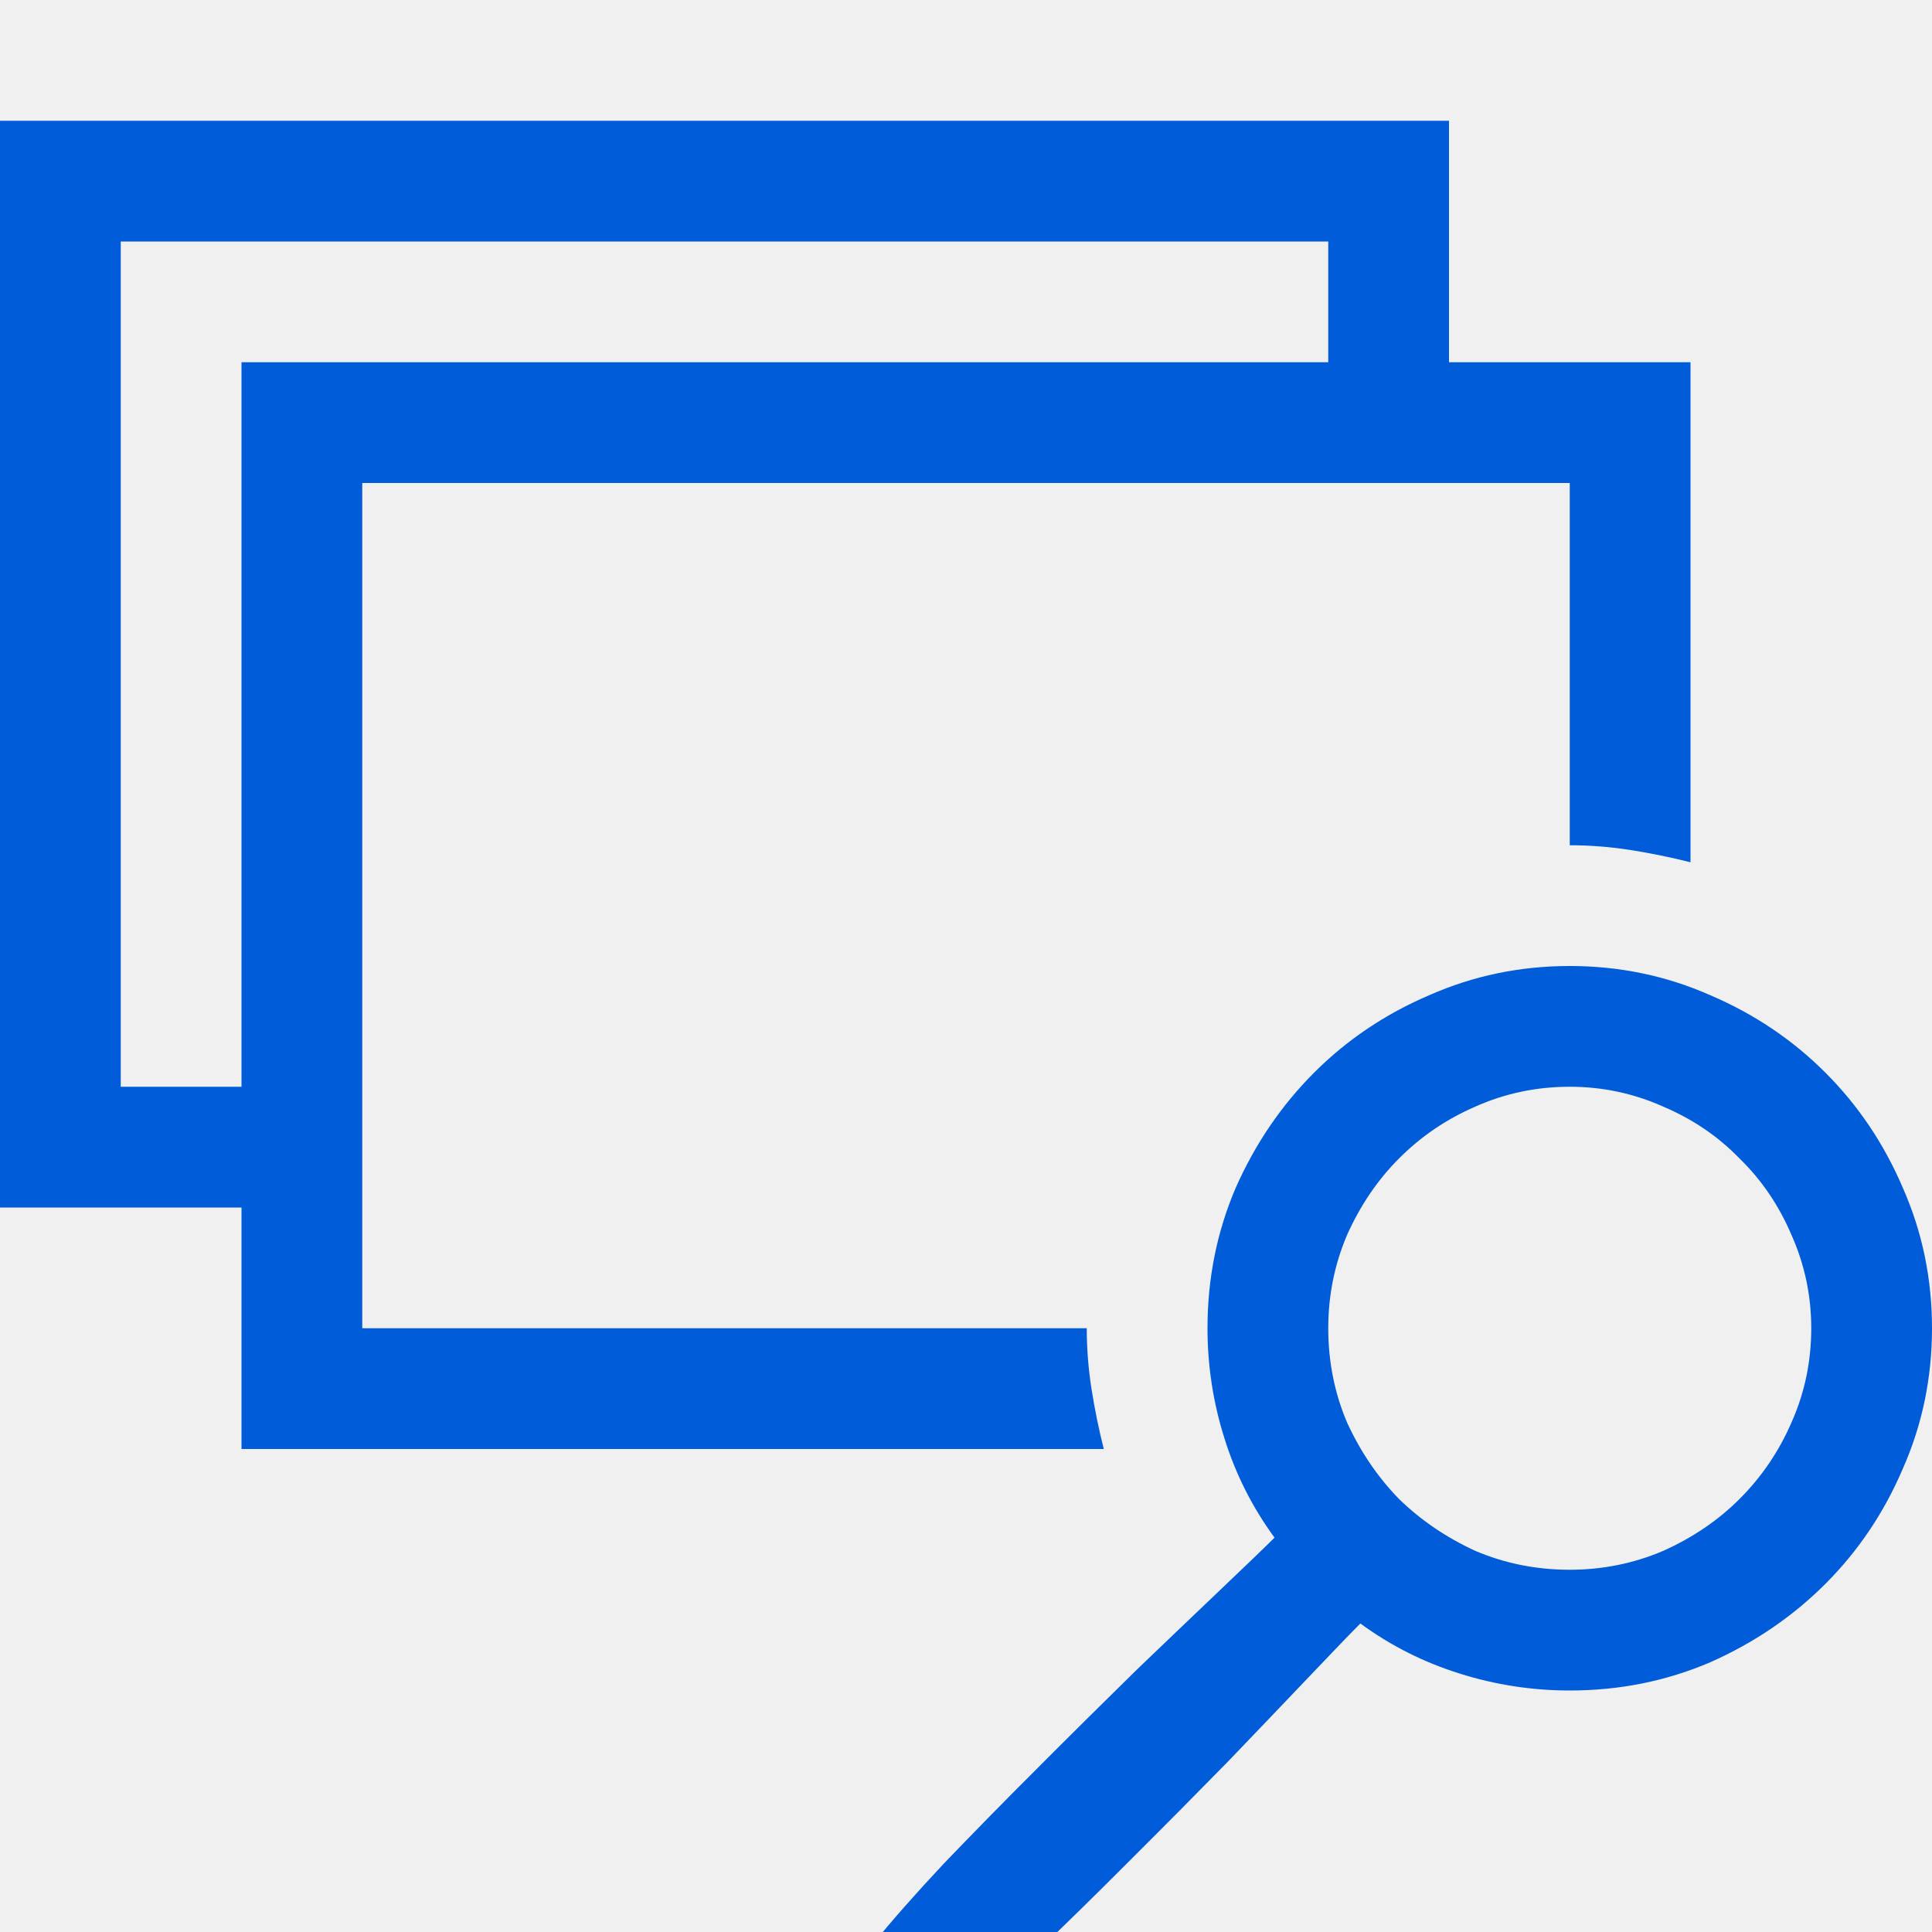
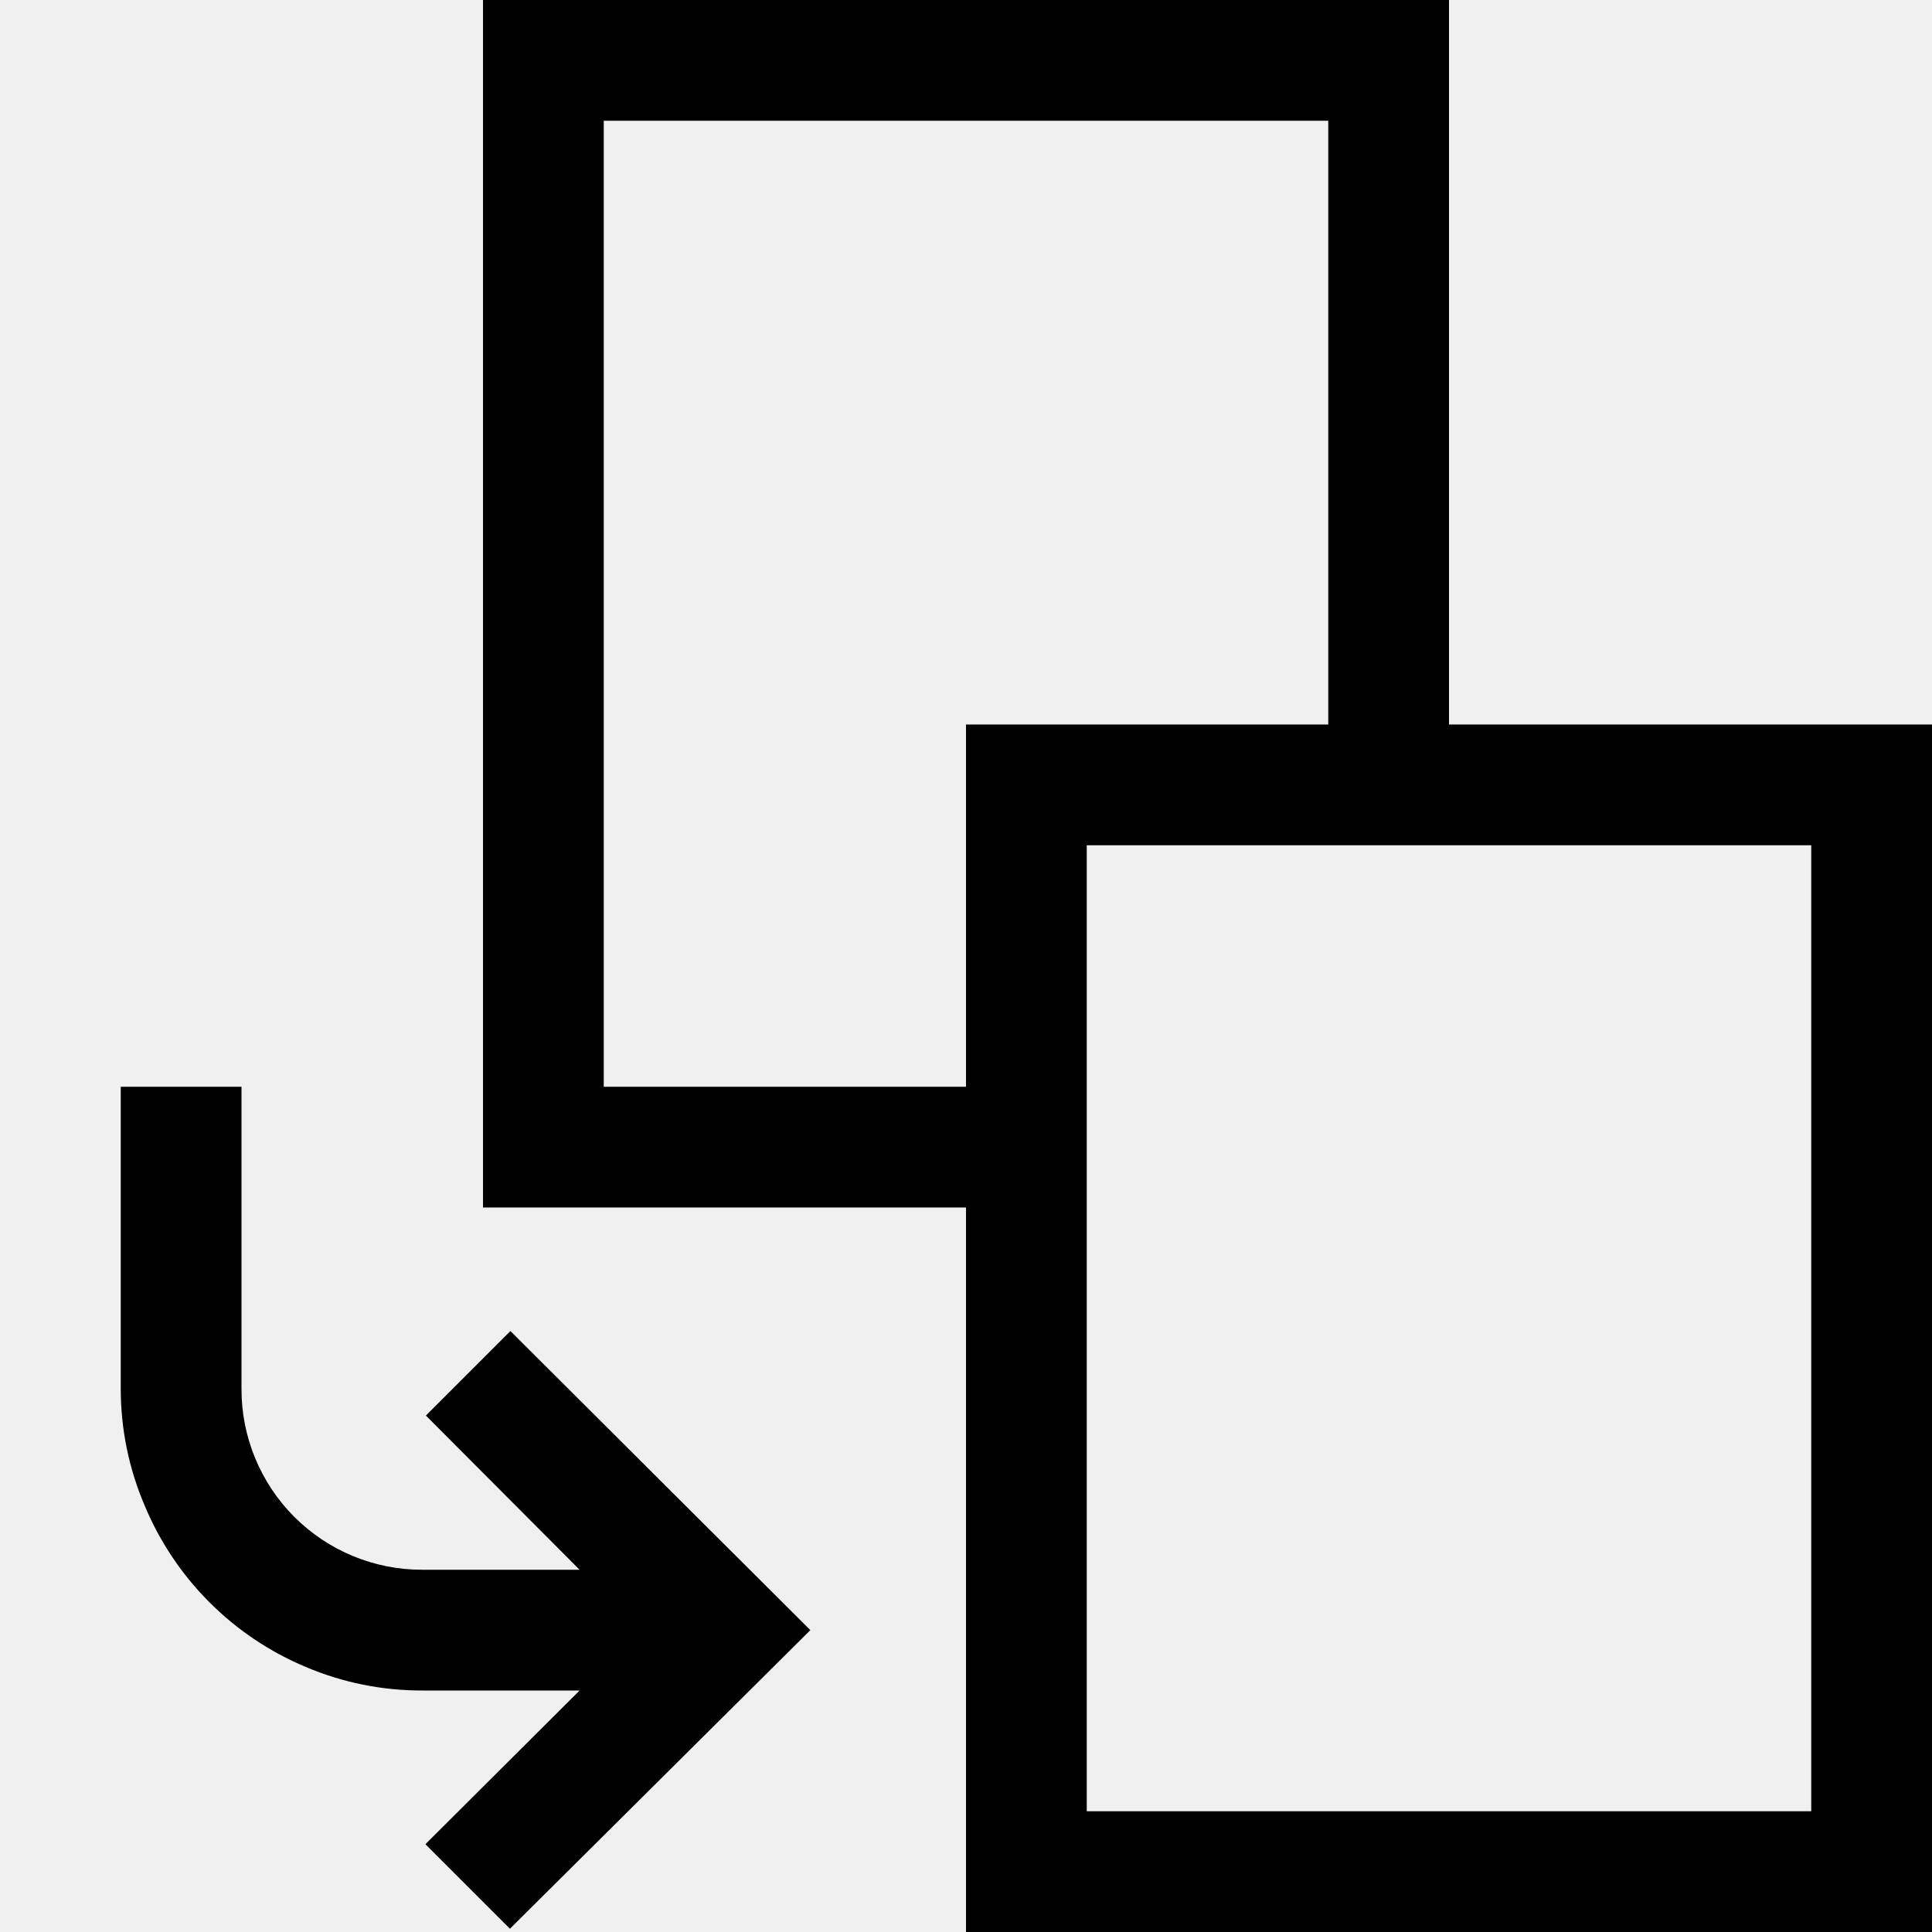
- <svg xmlns="http://www.w3.org/2000/svg" width="16" height="16" viewBox="0 0 16 16" fill="none">
-   <g clip-path="url(#clip0)">
-     <path d="M13 8C13.412 8 13.8 8.081 14.164 8.242C14.529 8.398 14.846 8.612 15.117 8.883C15.388 9.154 15.602 9.471 15.758 9.836C15.919 10.2 16 10.588 16 11C16 11.412 15.919 11.8 15.758 12.164C15.602 12.529 15.388 12.846 15.117 13.117C14.846 13.388 14.529 13.604 14.164 13.766C13.8 13.922 13.412 14 13 14C12.688 14 12.383 13.953 12.086 13.859C11.789 13.766 11.516 13.628 11.266 13.445C11.182 13.529 11.042 13.675 10.844 13.883C10.651 14.086 10.427 14.32 10.172 14.586C9.917 14.846 9.646 15.12 9.359 15.406C9.078 15.688 8.812 15.948 8.562 16.188C8.312 16.422 8.091 16.617 7.898 16.773C7.706 16.924 7.573 17 7.5 17C7.365 17 7.247 16.951 7.148 16.852C7.049 16.753 7 16.635 7 16.5C7 16.427 7.076 16.294 7.227 16.102C7.383 15.909 7.578 15.688 7.812 15.438C8.052 15.188 8.312 14.922 8.594 14.641C8.88 14.354 9.154 14.083 9.414 13.828C9.68 13.573 9.914 13.349 10.117 13.156C10.325 12.958 10.471 12.818 10.555 12.734C10.372 12.484 10.234 12.211 10.141 11.914C10.047 11.617 10 11.312 10 11C10 10.588 10.078 10.2 10.234 9.836C10.396 9.471 10.612 9.154 10.883 8.883C11.154 8.612 11.471 8.398 11.836 8.242C12.2 8.081 12.588 8 13 8ZM13 13C13.271 13 13.529 12.948 13.773 12.844C14.018 12.734 14.229 12.591 14.406 12.414C14.588 12.232 14.732 12.021 14.836 11.781C14.945 11.537 15 11.276 15 11C15 10.729 14.945 10.471 14.836 10.227C14.732 9.982 14.588 9.771 14.406 9.594C14.229 9.411 14.018 9.268 13.773 9.164C13.529 9.055 13.271 9 13 9C12.724 9 12.463 9.055 12.219 9.164C11.979 9.268 11.768 9.411 11.586 9.594C11.409 9.771 11.266 9.982 11.156 10.227C11.052 10.471 11 10.729 11 11C11 11.276 11.052 11.537 11.156 11.781C11.266 12.021 11.409 12.232 11.586 12.414C11.768 12.591 11.979 12.734 12.219 12.844C12.463 12.948 12.724 13 13 13ZM2 12V10H0V1H12V3H14V7.141C13.833 7.099 13.667 7.065 13.5 7.039C13.333 7.013 13.167 7 13 7V4H3V11H9C9 11.167 9.013 11.333 9.039 11.5C9.065 11.667 9.099 11.833 9.141 12H2ZM2 9V3H11V2H1V9H2Z" fill="#015CDA" />
-   </g>
-   <defs>
-     <clipPath id="clip0">
-       <rect width="16" height="16" fill="white" />
-     </clipPath>
-   </defs>
+ <svg xmlns="http://www.w3.org/2000/svg" width="16" height="16" viewBox="0 0 16 16">
+   <path d="M4.227,11.023l-.7.7L4.8,13H3.5A1.494,1.494,0,0,1,2,11.5V9H1v2.5a2.454,2.454,0,0,0,.2.973,2.487,2.487,0,0,0,1.332,1.332A2.454,2.454,0,0,0,3.5,14H4.8L3.523,15.273l.7.7L6.711,13.5Z" />
+   <path d="M12,6V0H4V10H8v6h8V6ZM5,9V1h6V6H8V9Zm10,6H9V7h6Z" />
</svg>
